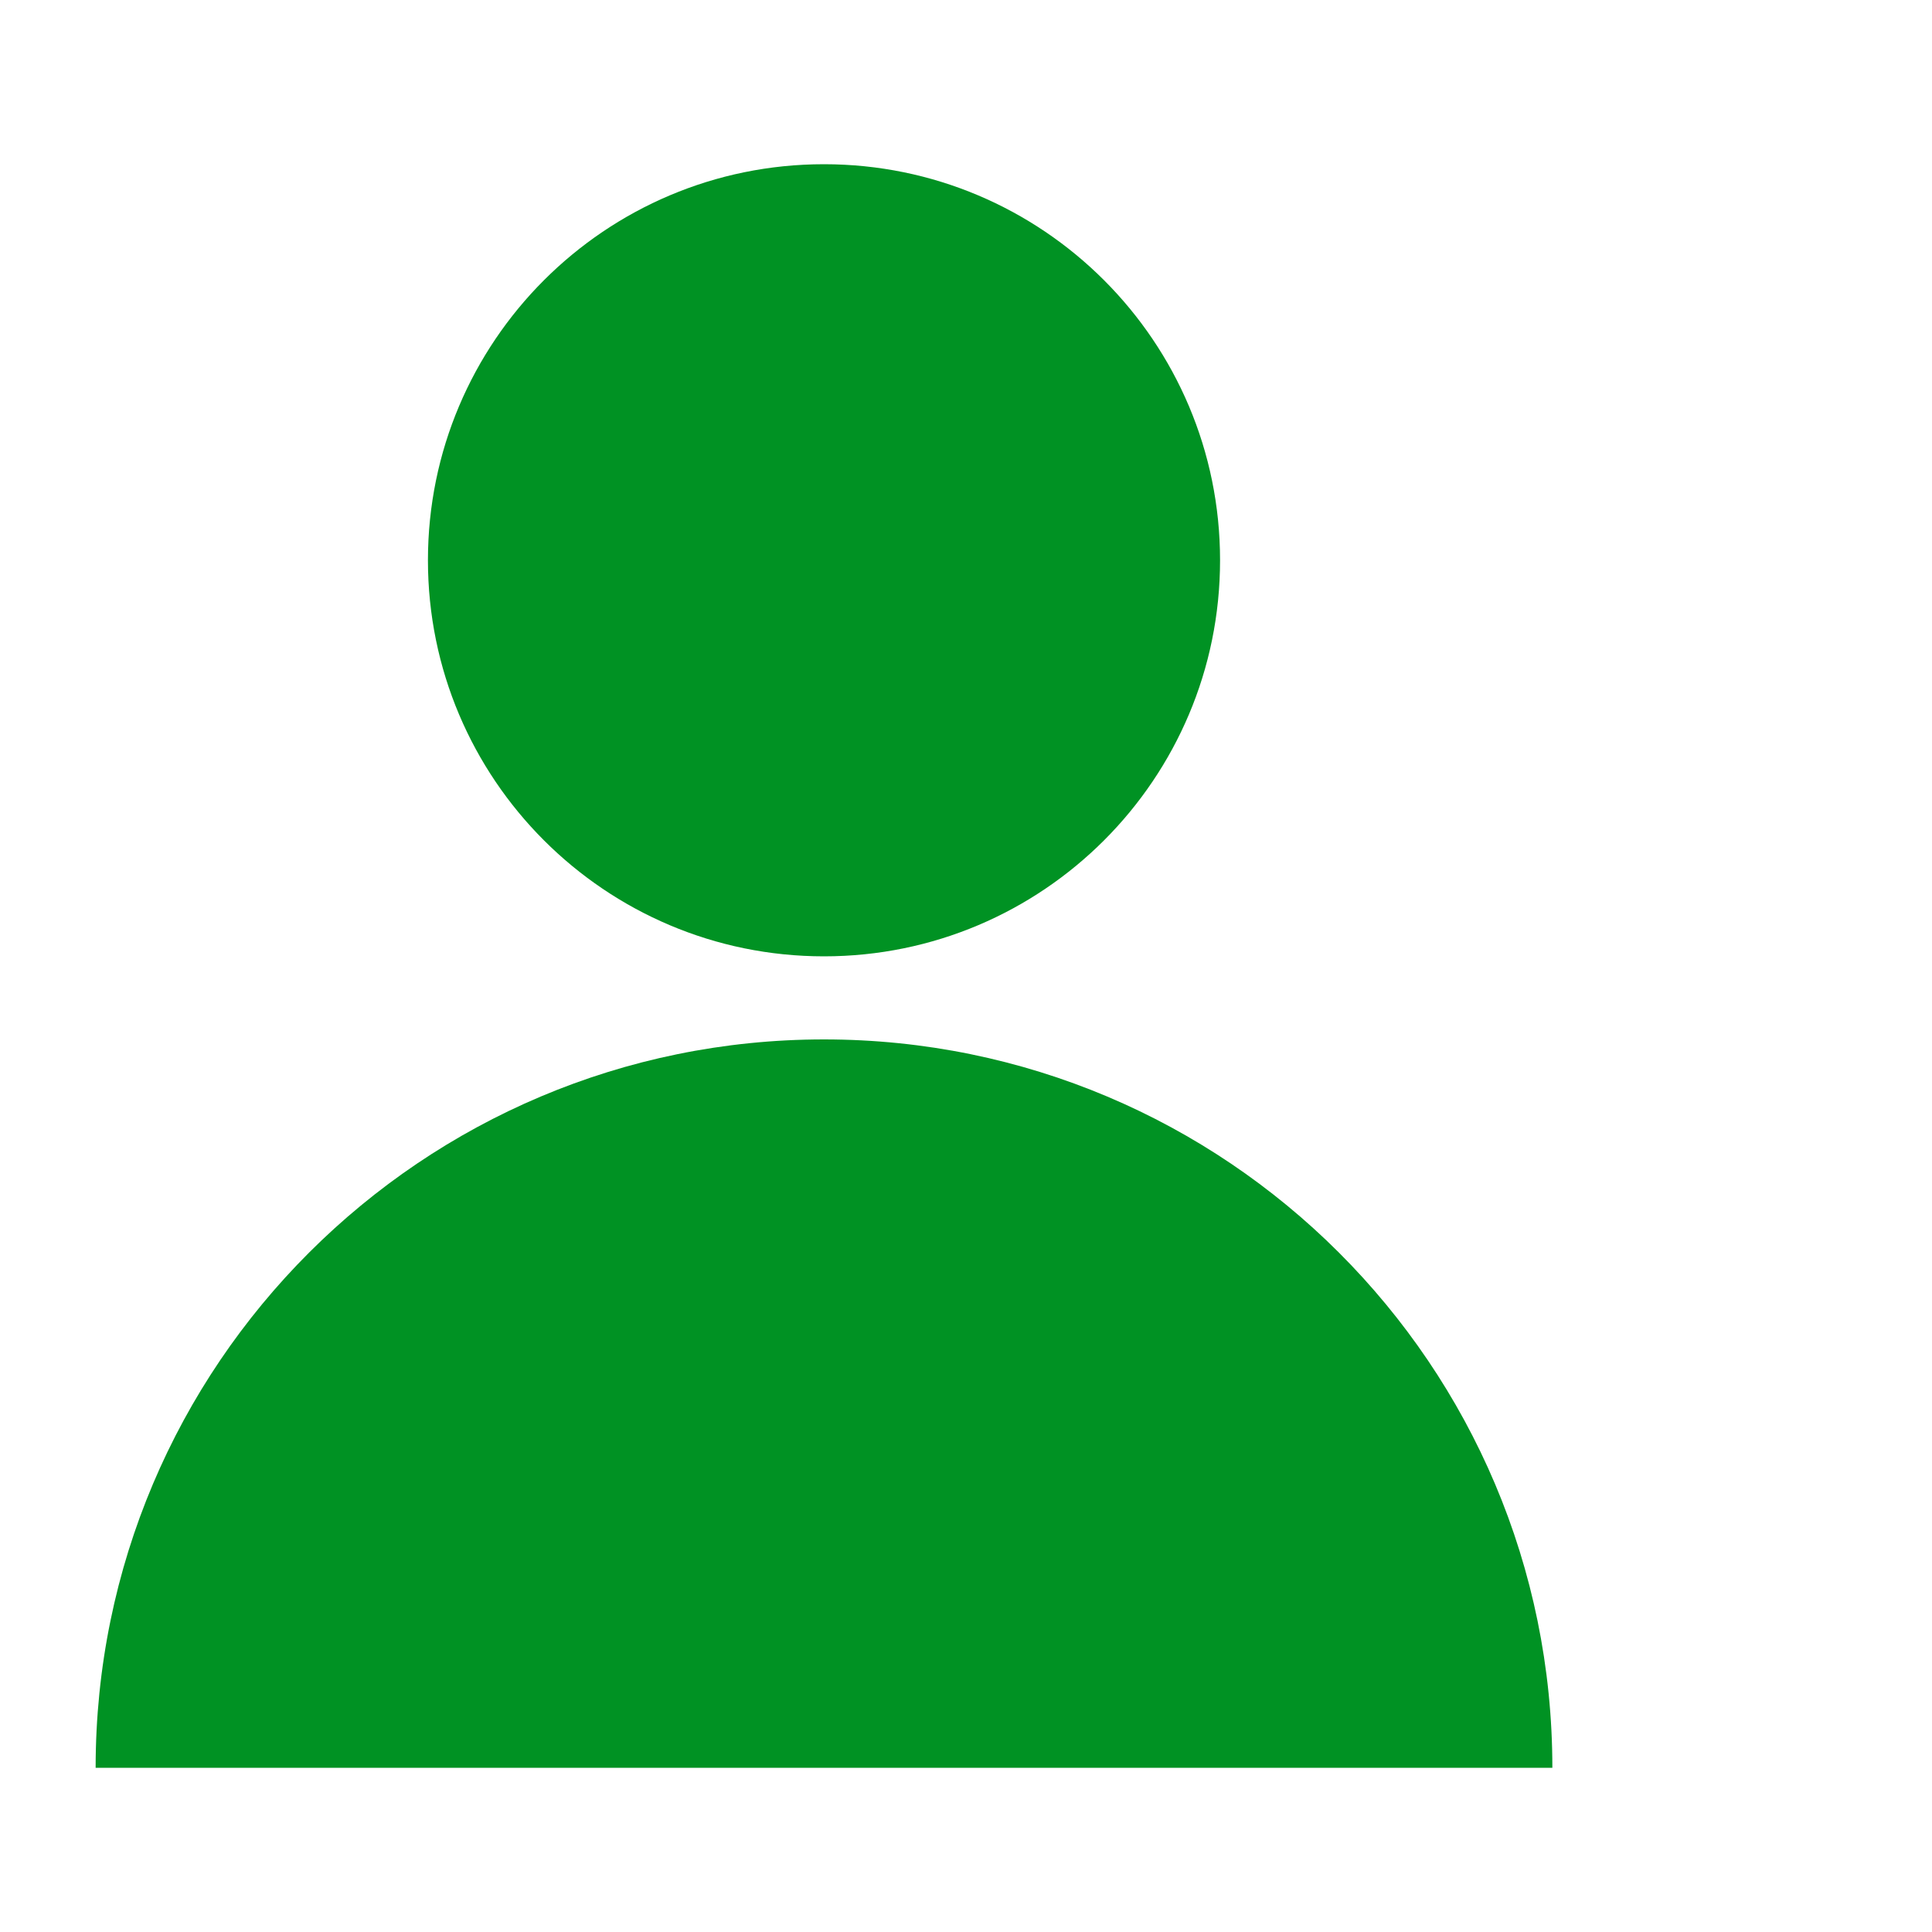
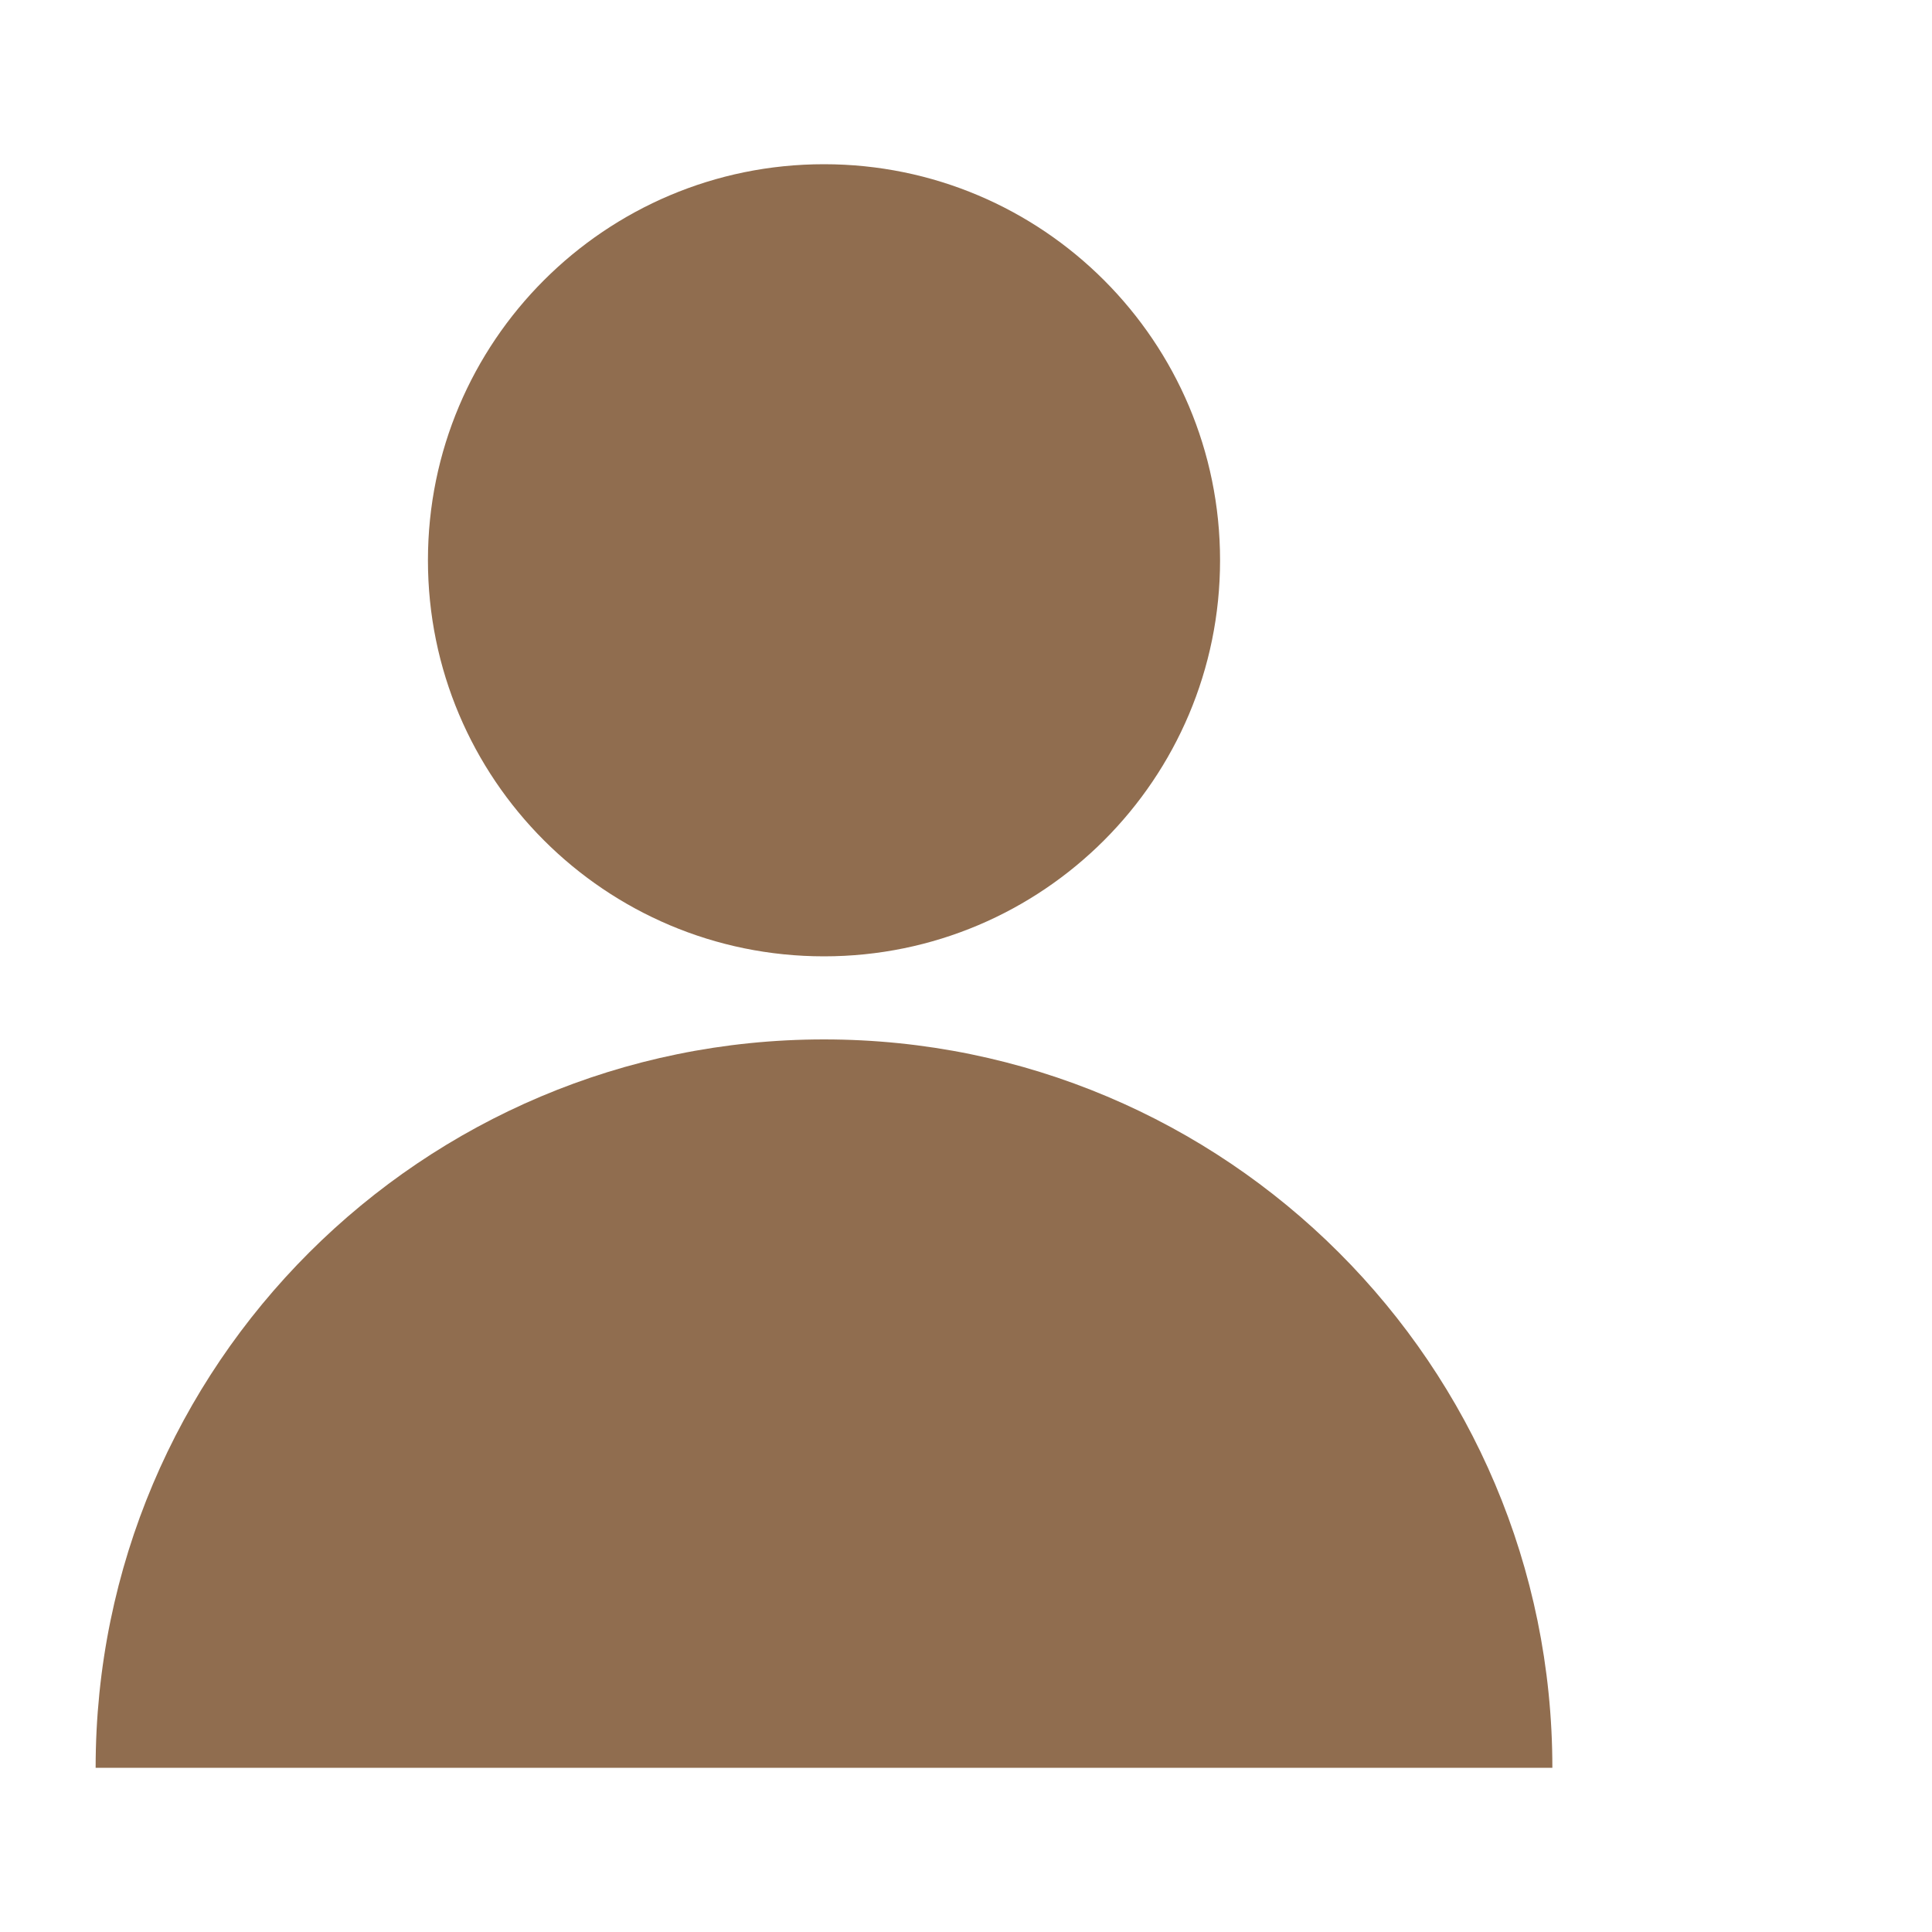
<svg xmlns="http://www.w3.org/2000/svg" version="1.1" id="Layer_1" x="0px" y="0px" viewBox="0 0 200 200" enable-background="new 0 0 200 200" xml:space="preserve">
  <g>
-     <circle fill="#009223" cx="85.3" cy="58" r="41" />
-     <path fill="#009223" d="M160.7,183H9.9c0-41.7,33.8-75.4,75.4-75.4S160.7,141.3,160.7,183z" />
+     <circle fill="#906d4f" cx="85.3" cy="58" r="41" />
+     <path fill="#906d4f" d="M160.7,183H9.9c0-41.7,33.8-75.4,75.4-75.4S160.7,141.3,160.7,183z" />
  </g>
</svg>
